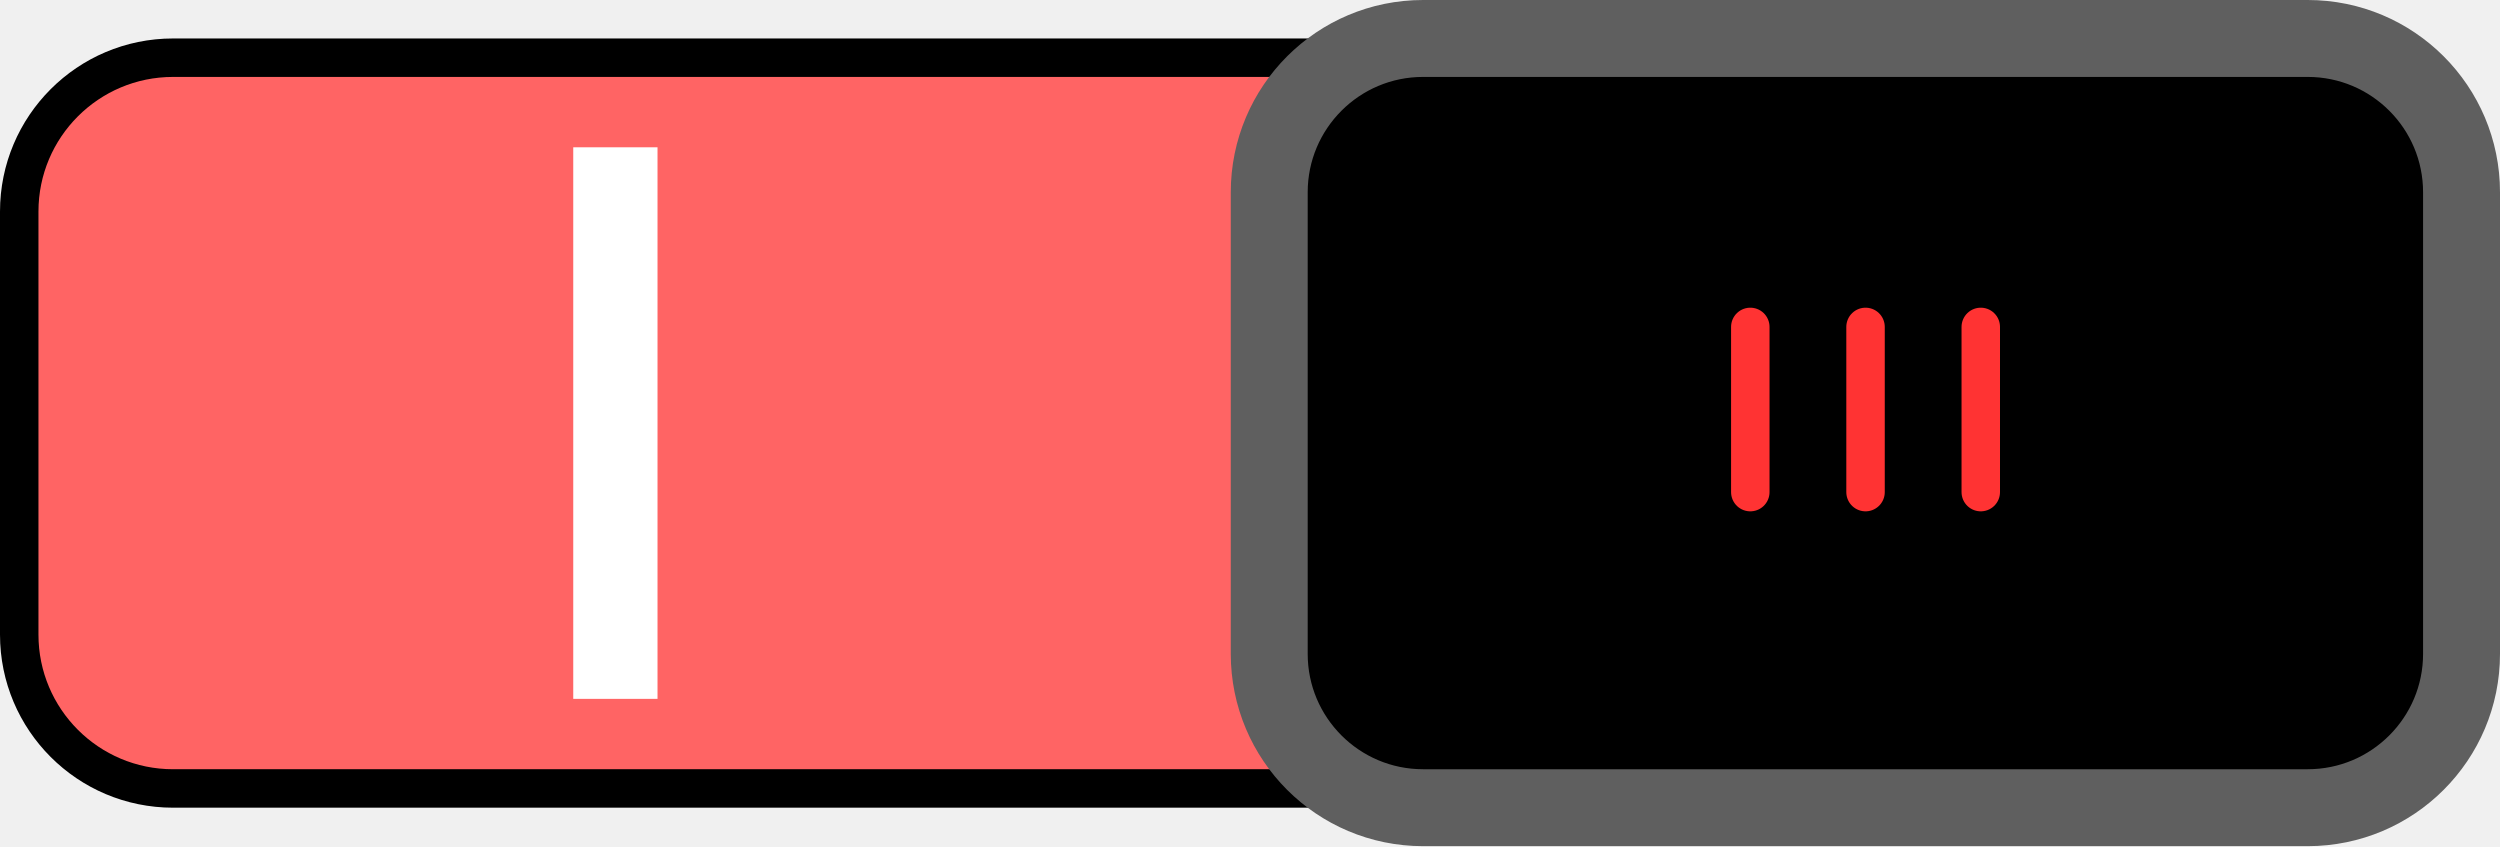
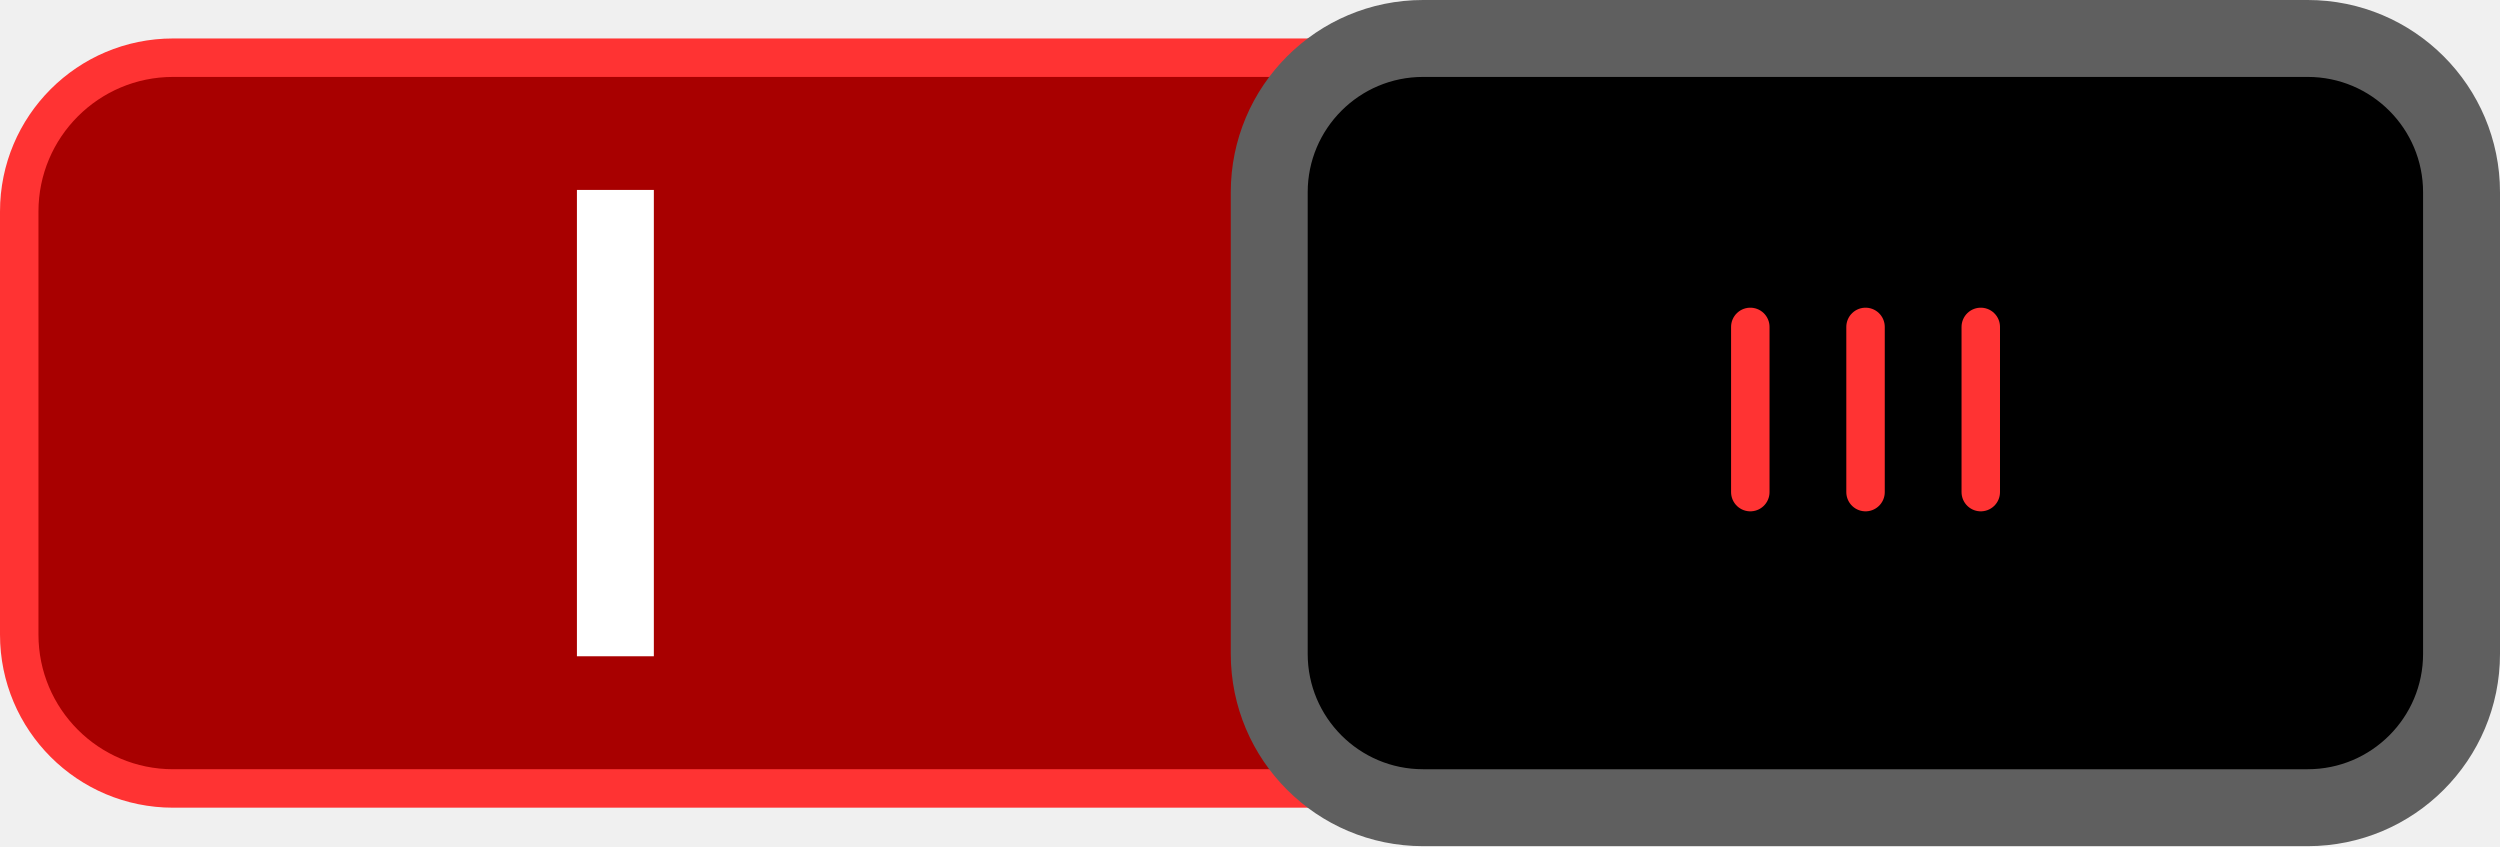
<svg xmlns="http://www.w3.org/2000/svg" width="65" height="22" id="svg3199" version="1.1">
  <defs id="defs3201">
    </defs>
  <g id="layer1" transform="translate(-342.5,-521.3622)">
    <g style="display:inline" transform="translate(-453.5,448.3622)" id="g16453">
-       <rect style="color:#000000;fill:#ff6464;fill-opacity:1;fill-rule:nonzero;stroke:#000000;stroke-width:1;stroke-linecap:round;stroke-linejoin:miter;stroke-miterlimit:4;stroke-opacity:1;stroke-dasharray:none;stroke-dashoffset:0;marker:none;visibility:visible;display:inline;overflow:visible;enable-background:accumulate" id="rect16256-9-4" width="63" height="19" x="-859.5" y="74.5" rx="4" ry="4" transform="scale(-1,1)" />
+       <rect style="color:#000000;fill:#a80000;fill-opacity:1;fill-rule:nonzero;stroke:#ff3333;stroke-width:1;stroke-linecap:round;stroke-linejoin:miter;stroke-miterlimit:4;stroke-opacity:1;stroke-dasharray:none;stroke-dashoffset:0;marker:none;visibility:visible;display:inline;overflow:visible;enable-background:accumulate" id="rect16256-9-4" width="63" height="19" x="-859.5" y="74.5" rx="4" ry="4" transform="scale(-1,1)" />
      <rect style="fill:#000000;fill-opacity:1;stroke:#5f5f5f;stroke-width:2;stroke-linecap:round;stroke-linejoin:miter;stroke-miterlimit:4;stroke-opacity:1;stroke-dasharray:none;stroke-dashoffset:0;display:inline" id="rect16258-5-4" width="31" height="20" x="-860" y="74" rx="4" ry="4" transform="scale(-1,1)" />
      <g style="display:inline" id="g16298-3-6" transform="matrix(-1,0,0,1,1651.132,-33.98629)">
        <path id="path16265-3-5" d="m 803.632,115.486 0,4.295" style="fill:none;stroke:#ff3333;stroke-width:1px;stroke-linecap:round;stroke-linejoin:miter;stroke-opacity:1" />
        <path id="path16265-0-2-0" d="m 806.628,115.486 0,4.295" style="fill:none;stroke:#ff3333;stroke-width:1px;stroke-linecap:round;stroke-linejoin:miter;stroke-opacity:1;display:inline" />
        <path id="path16265-8-7-1" d="m 809.624,115.486 0,4.295" style="fill:none;stroke:#ff3333;stroke-width:1px;stroke-linecap:round;stroke-linejoin:miter;stroke-opacity:1;display:inline" />
      </g>
-       <path style="color:#000000;display:inline;overflow:visible;visibility:visible;fill:#ffffff;fill-opacity:1;fill-rule:nonzero;stroke:#ffffff;stroke-width:2.191;stroke-linecap:square;stroke-linejoin:miter;stroke-miterlimit:4;stroke-dasharray:none;stroke-dashoffset:0;stroke-opacity:1;marker:none;enable-background:accumulate" d="m 812,77.925 v 12.15" id="path19232" />
+       <path style="color:#000000;fill:#eeeeec;fill-opacity:1;fill-rule:nonzero;stroke:#ffffff;stroke-width:2;stroke-linecap:square;stroke-linejoin:miter;stroke-miterlimit:4;stroke-opacity:1;stroke-dasharray:none;stroke-dashoffset:0;marker:none;visibility:visible;display:inline;overflow:visible;enable-background:accumulate" d="m 16,27.938 0,10.125" id="path19232" transform="translate(796,51.00002)" />
    </g>
  </g>
</svg>
